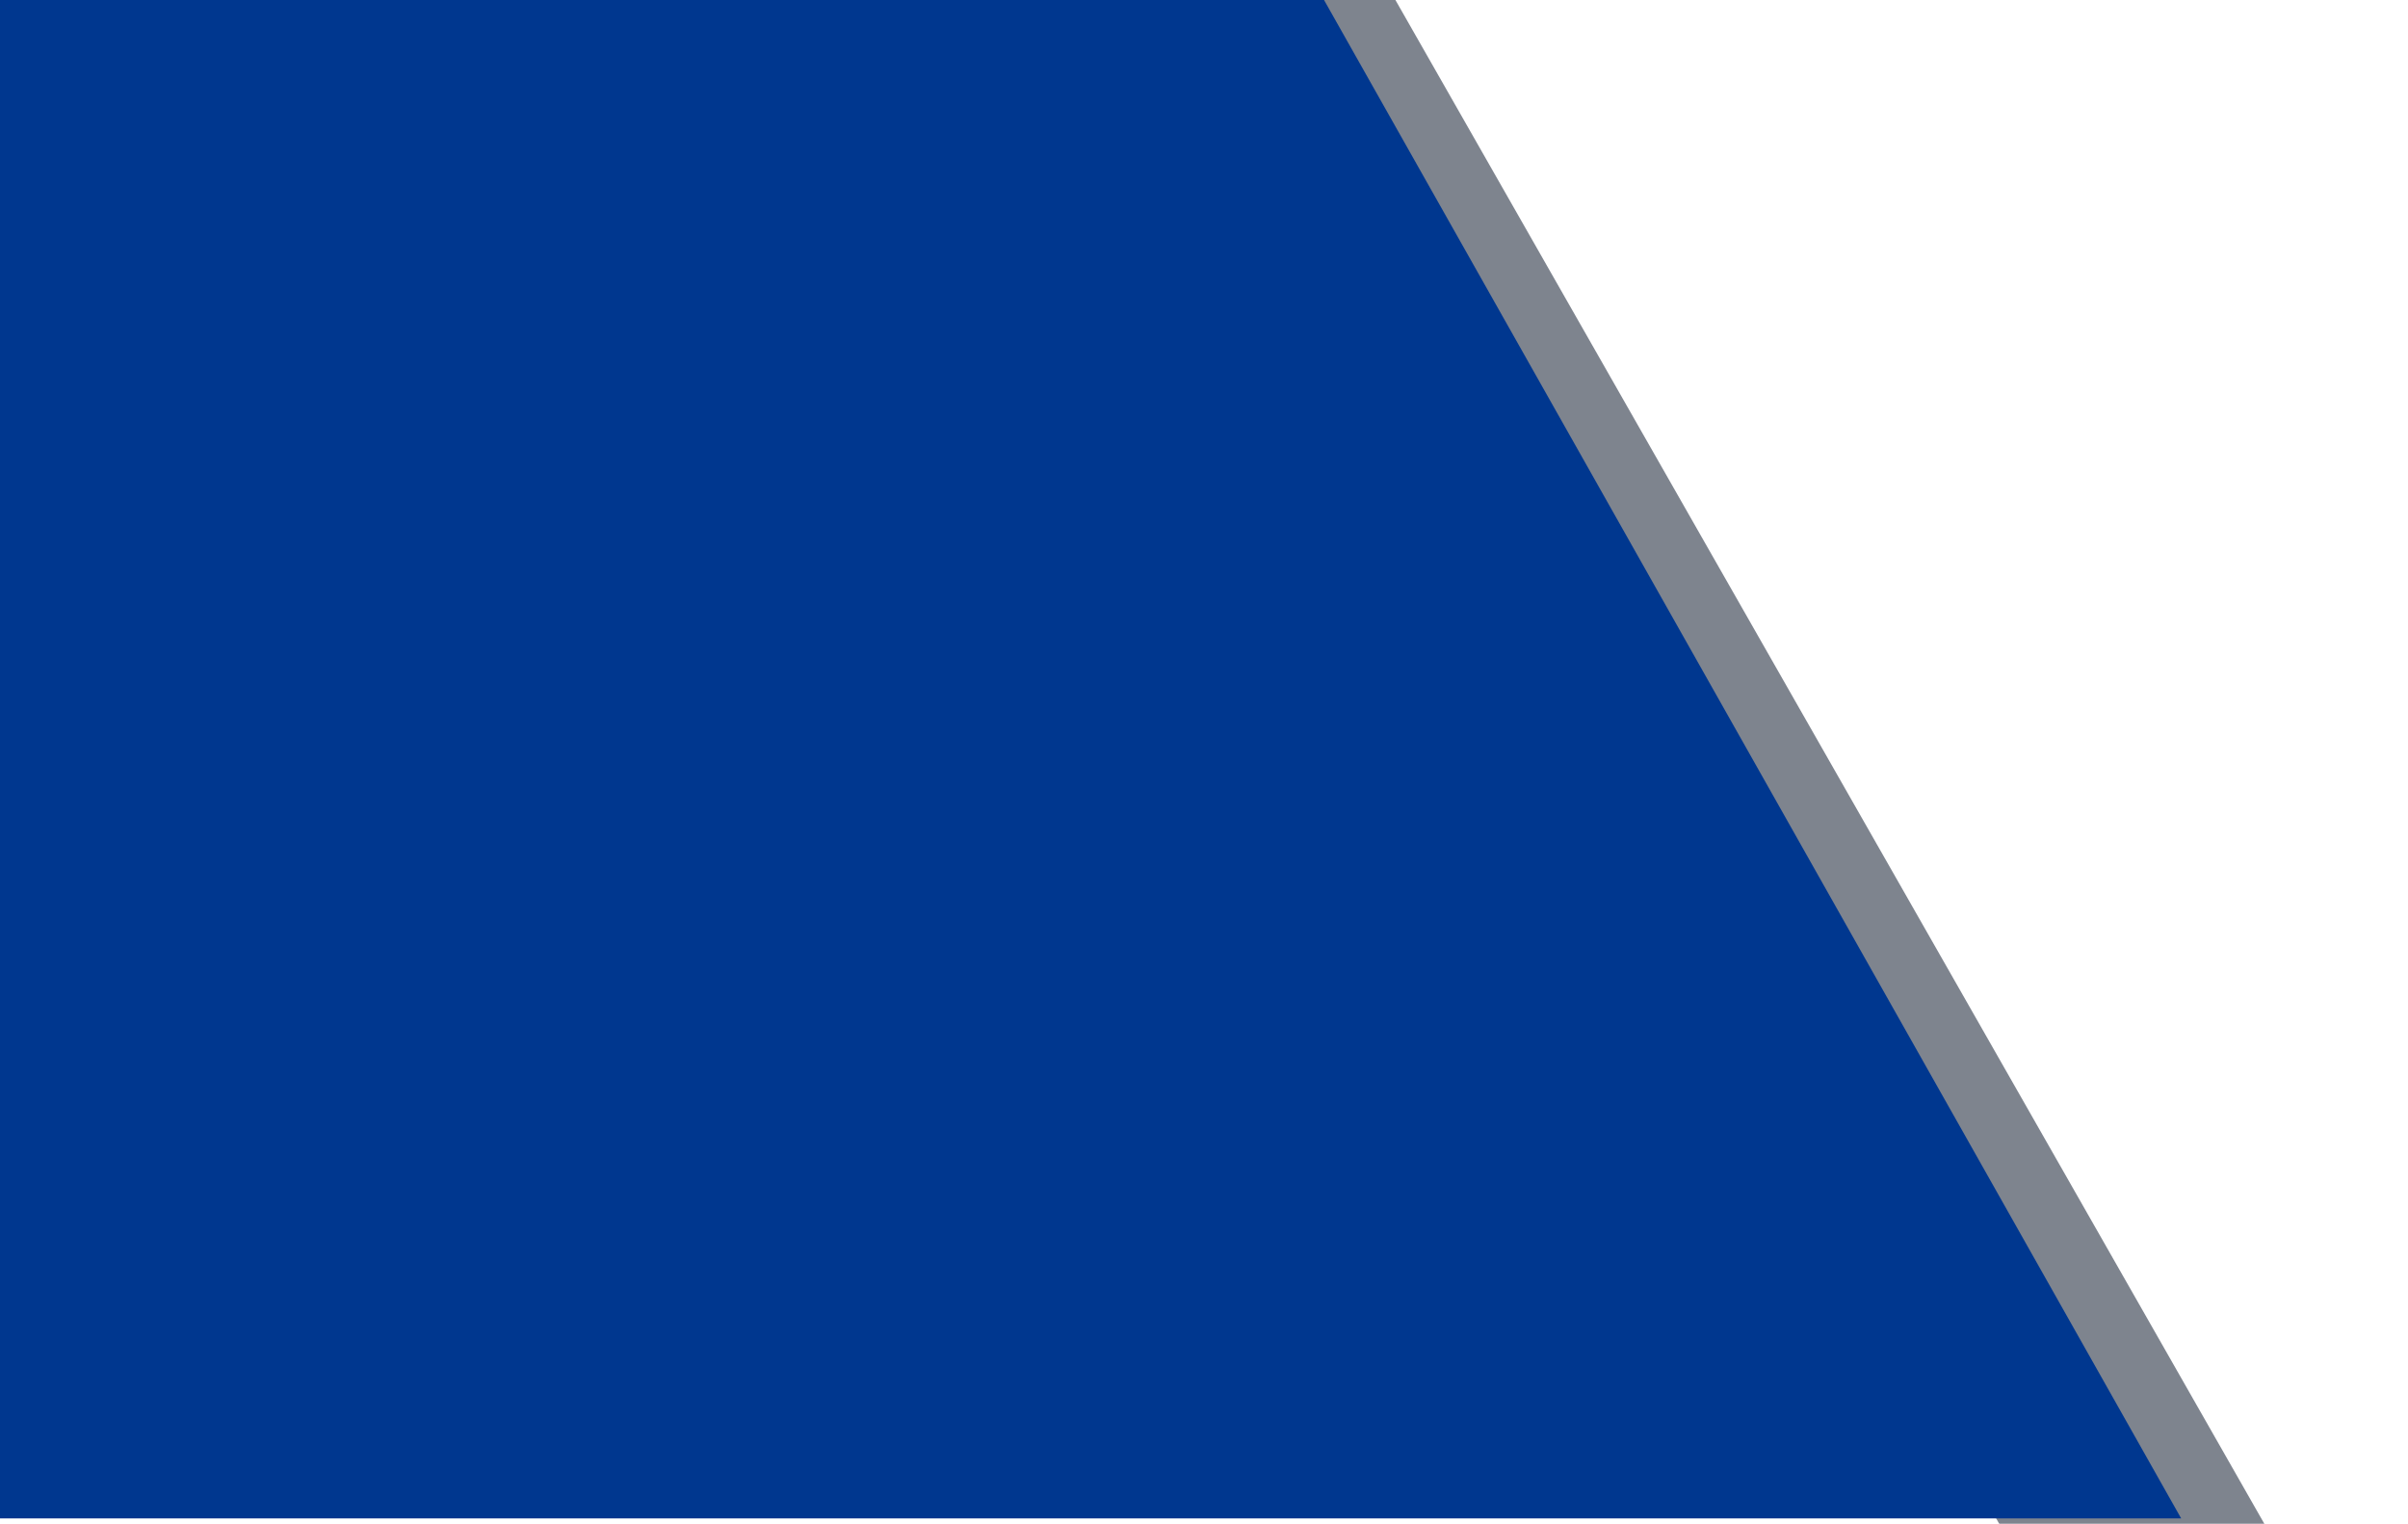
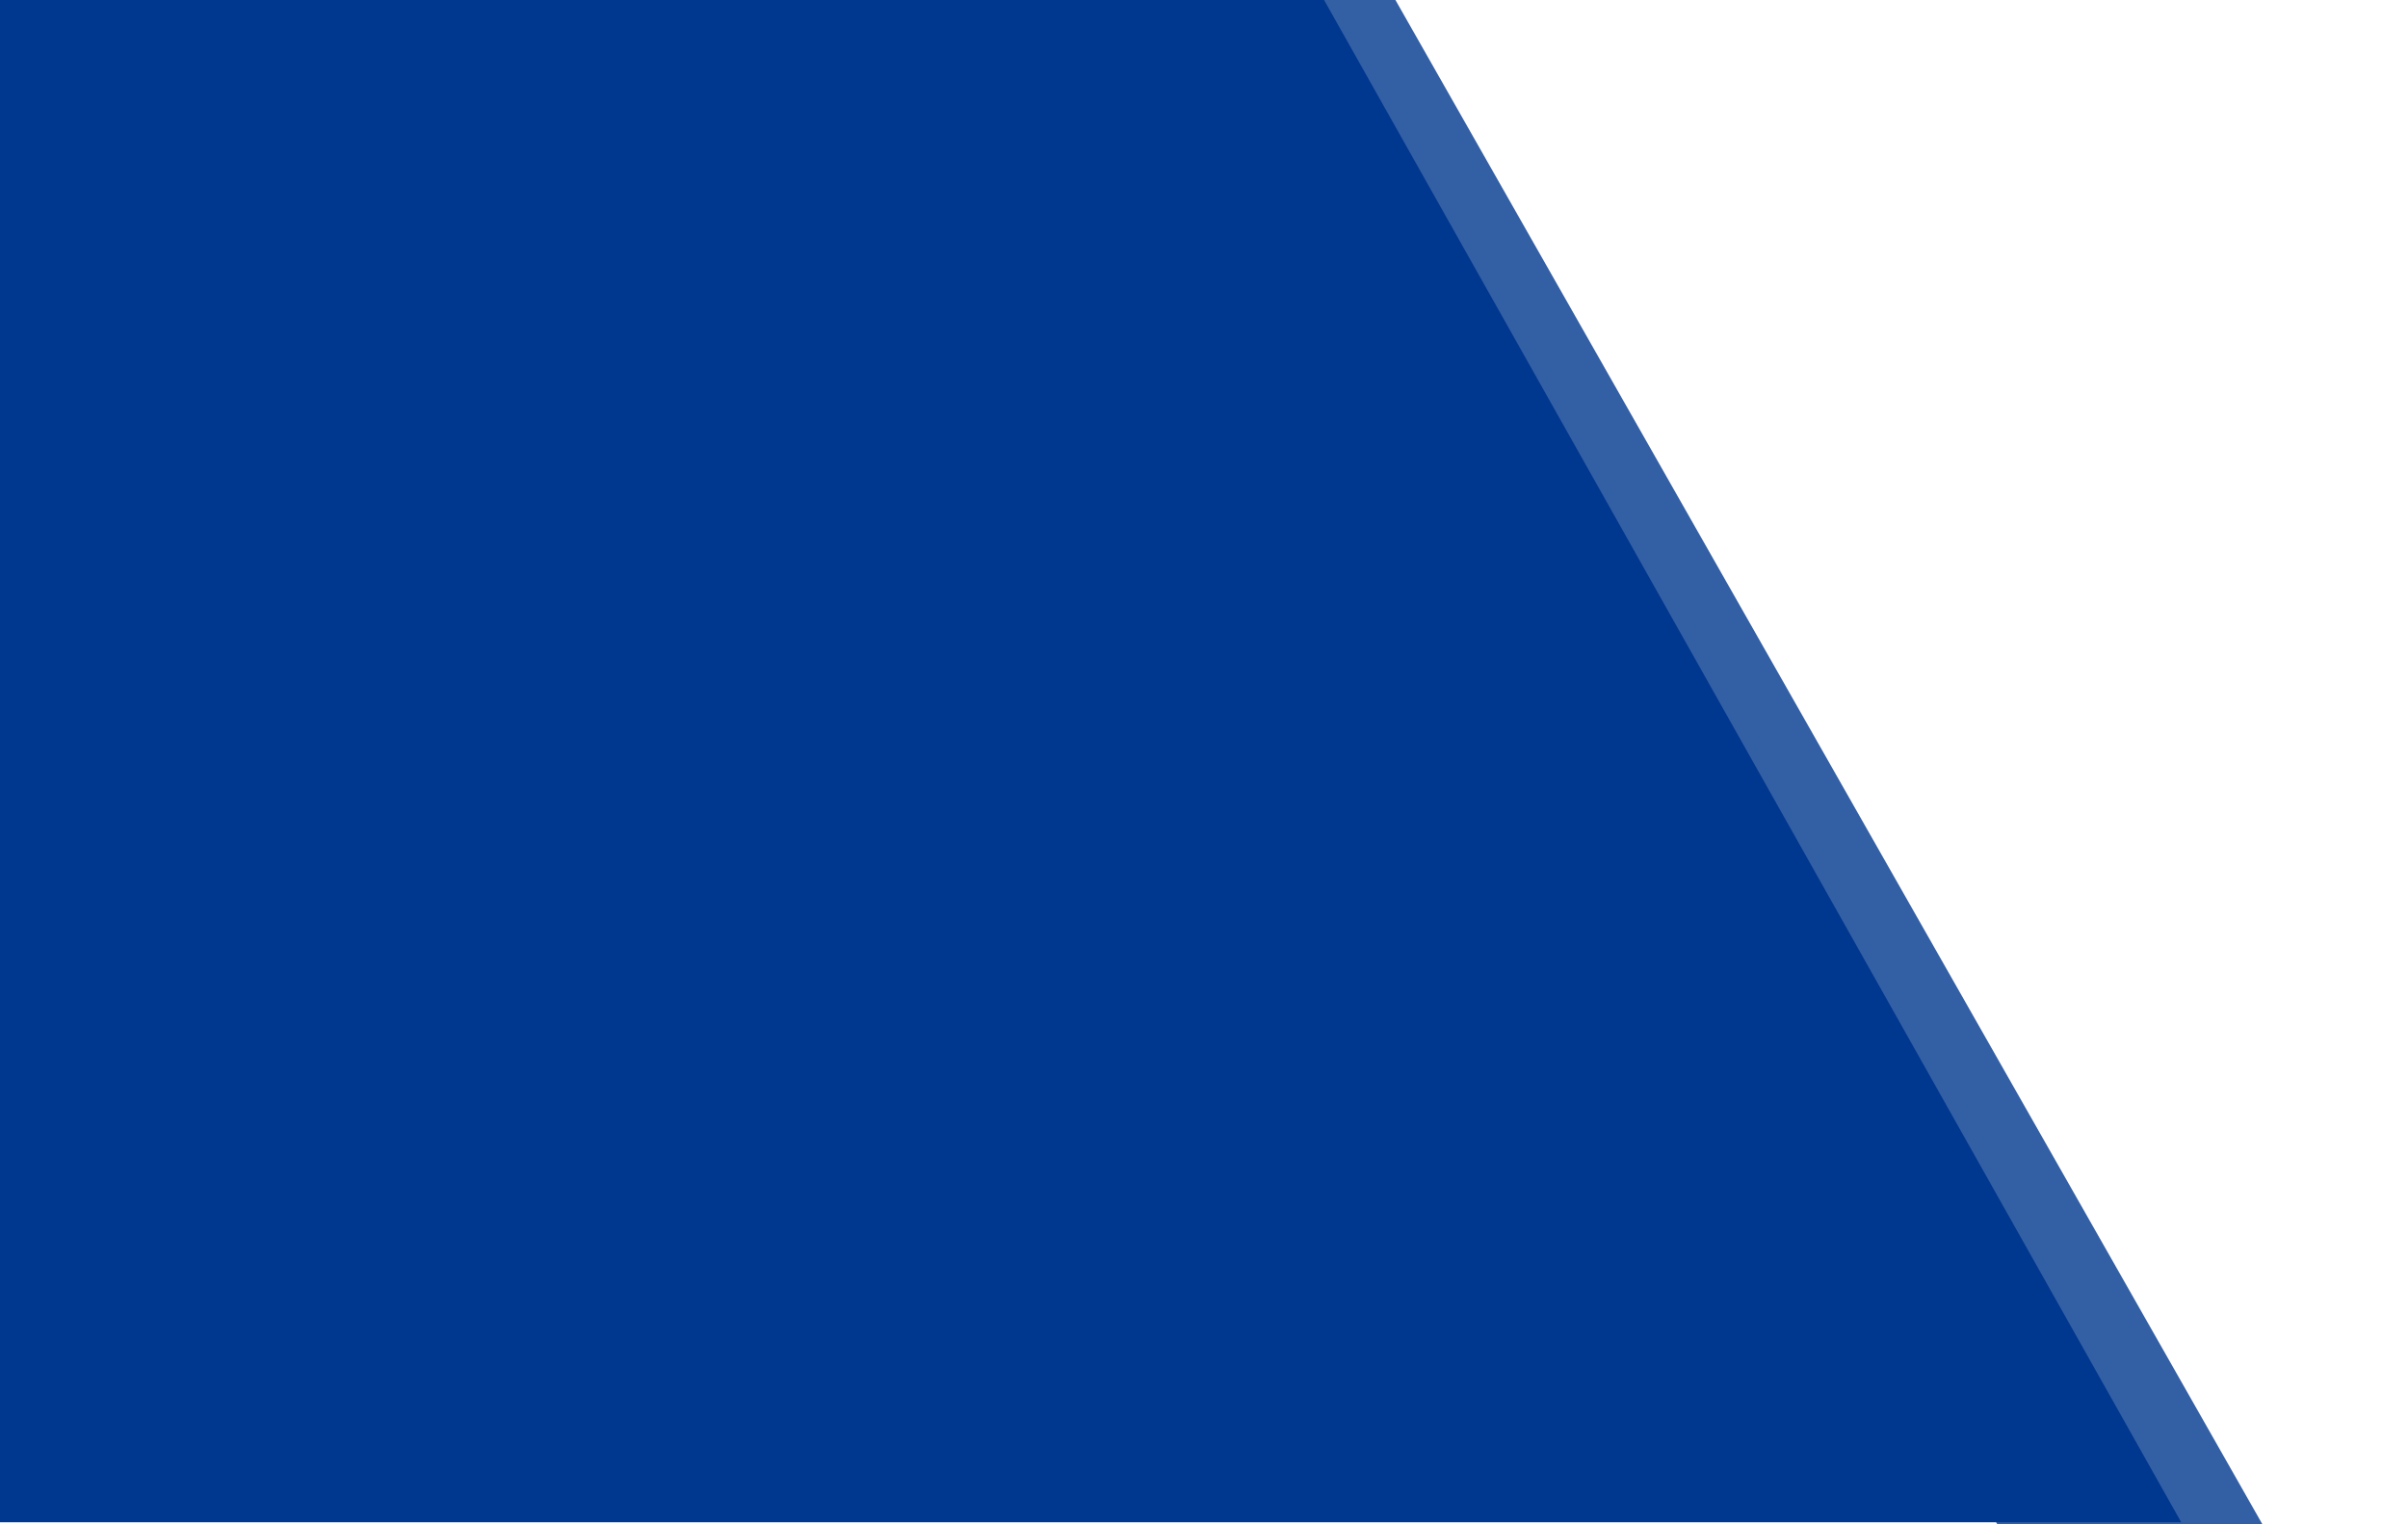
<svg xmlns="http://www.w3.org/2000/svg" viewBox="0 0 617 390.37">
  <defs>
-     <style>.a{fill:none;}.b{clip-path:url(#a);}.c{fill:#5e6572;opacity:0.8;}.d{clip-path:url(#b);}.e{fill:#00378f;}</style>
+     <style>.a{fill:none;}.b{clip-path:url(#a);}.c,.e{fill:#00378f;}.c{opacity:0.8;isolation:isolate;}.d{clip-path:url(#b);}</style>
    <clipPath id="a">
-       <rect class="a" width="617" height="390.37" />
+       <rect class="a" width="617" height="391.37" />
    </clipPath>
    <clipPath id="b">
-       <rect class="a" width="617" height="389" />
+       <rect class="a" width="617" height="390" />
    </clipPath>
  </defs>
  <g class="b">
-     <rect class="a" width="617" height="389" />
-     <path class="c" d="M513.34,392.29,286.11-8.31l68.41,3L583,395.31Z" />
+     <rect class="a" width="617" height="390" />
+     <path class="c" d="M513.34,393.29,286.11-8.33l68.41,3L583,396.32Z" />
    <g class="d">
-       <path class="e" d="M447.07,804.39,468.74,770,569.4,572.57c27.6-48.72,30.6-121.39-1.69-167.92L179.93-282.21l-370,487.91c-32.24,46.53-47,318.1-19.38,366.83l100.67,197.39,21.66,34.4c33.57,43.91,97.72,28.16,148.67,32.13,0,0,352,11.87,385.55-32.06Z" />
+       <path class="e" d="M447.07,806.45,468.74,772,569.4,574c27.6-48.84,30.6-121.7-1.69-168.35L179.93-282.93l-370,489.16c-32.24,46.65-47,318.91-19.38,367.77l100.67,197.9,21.66,34.49c33.57,44,97.72,28.23,148.67,32.21,0,0,352,11.9,385.55-32.14Z" />
    </g>
  </g>
</svg>
